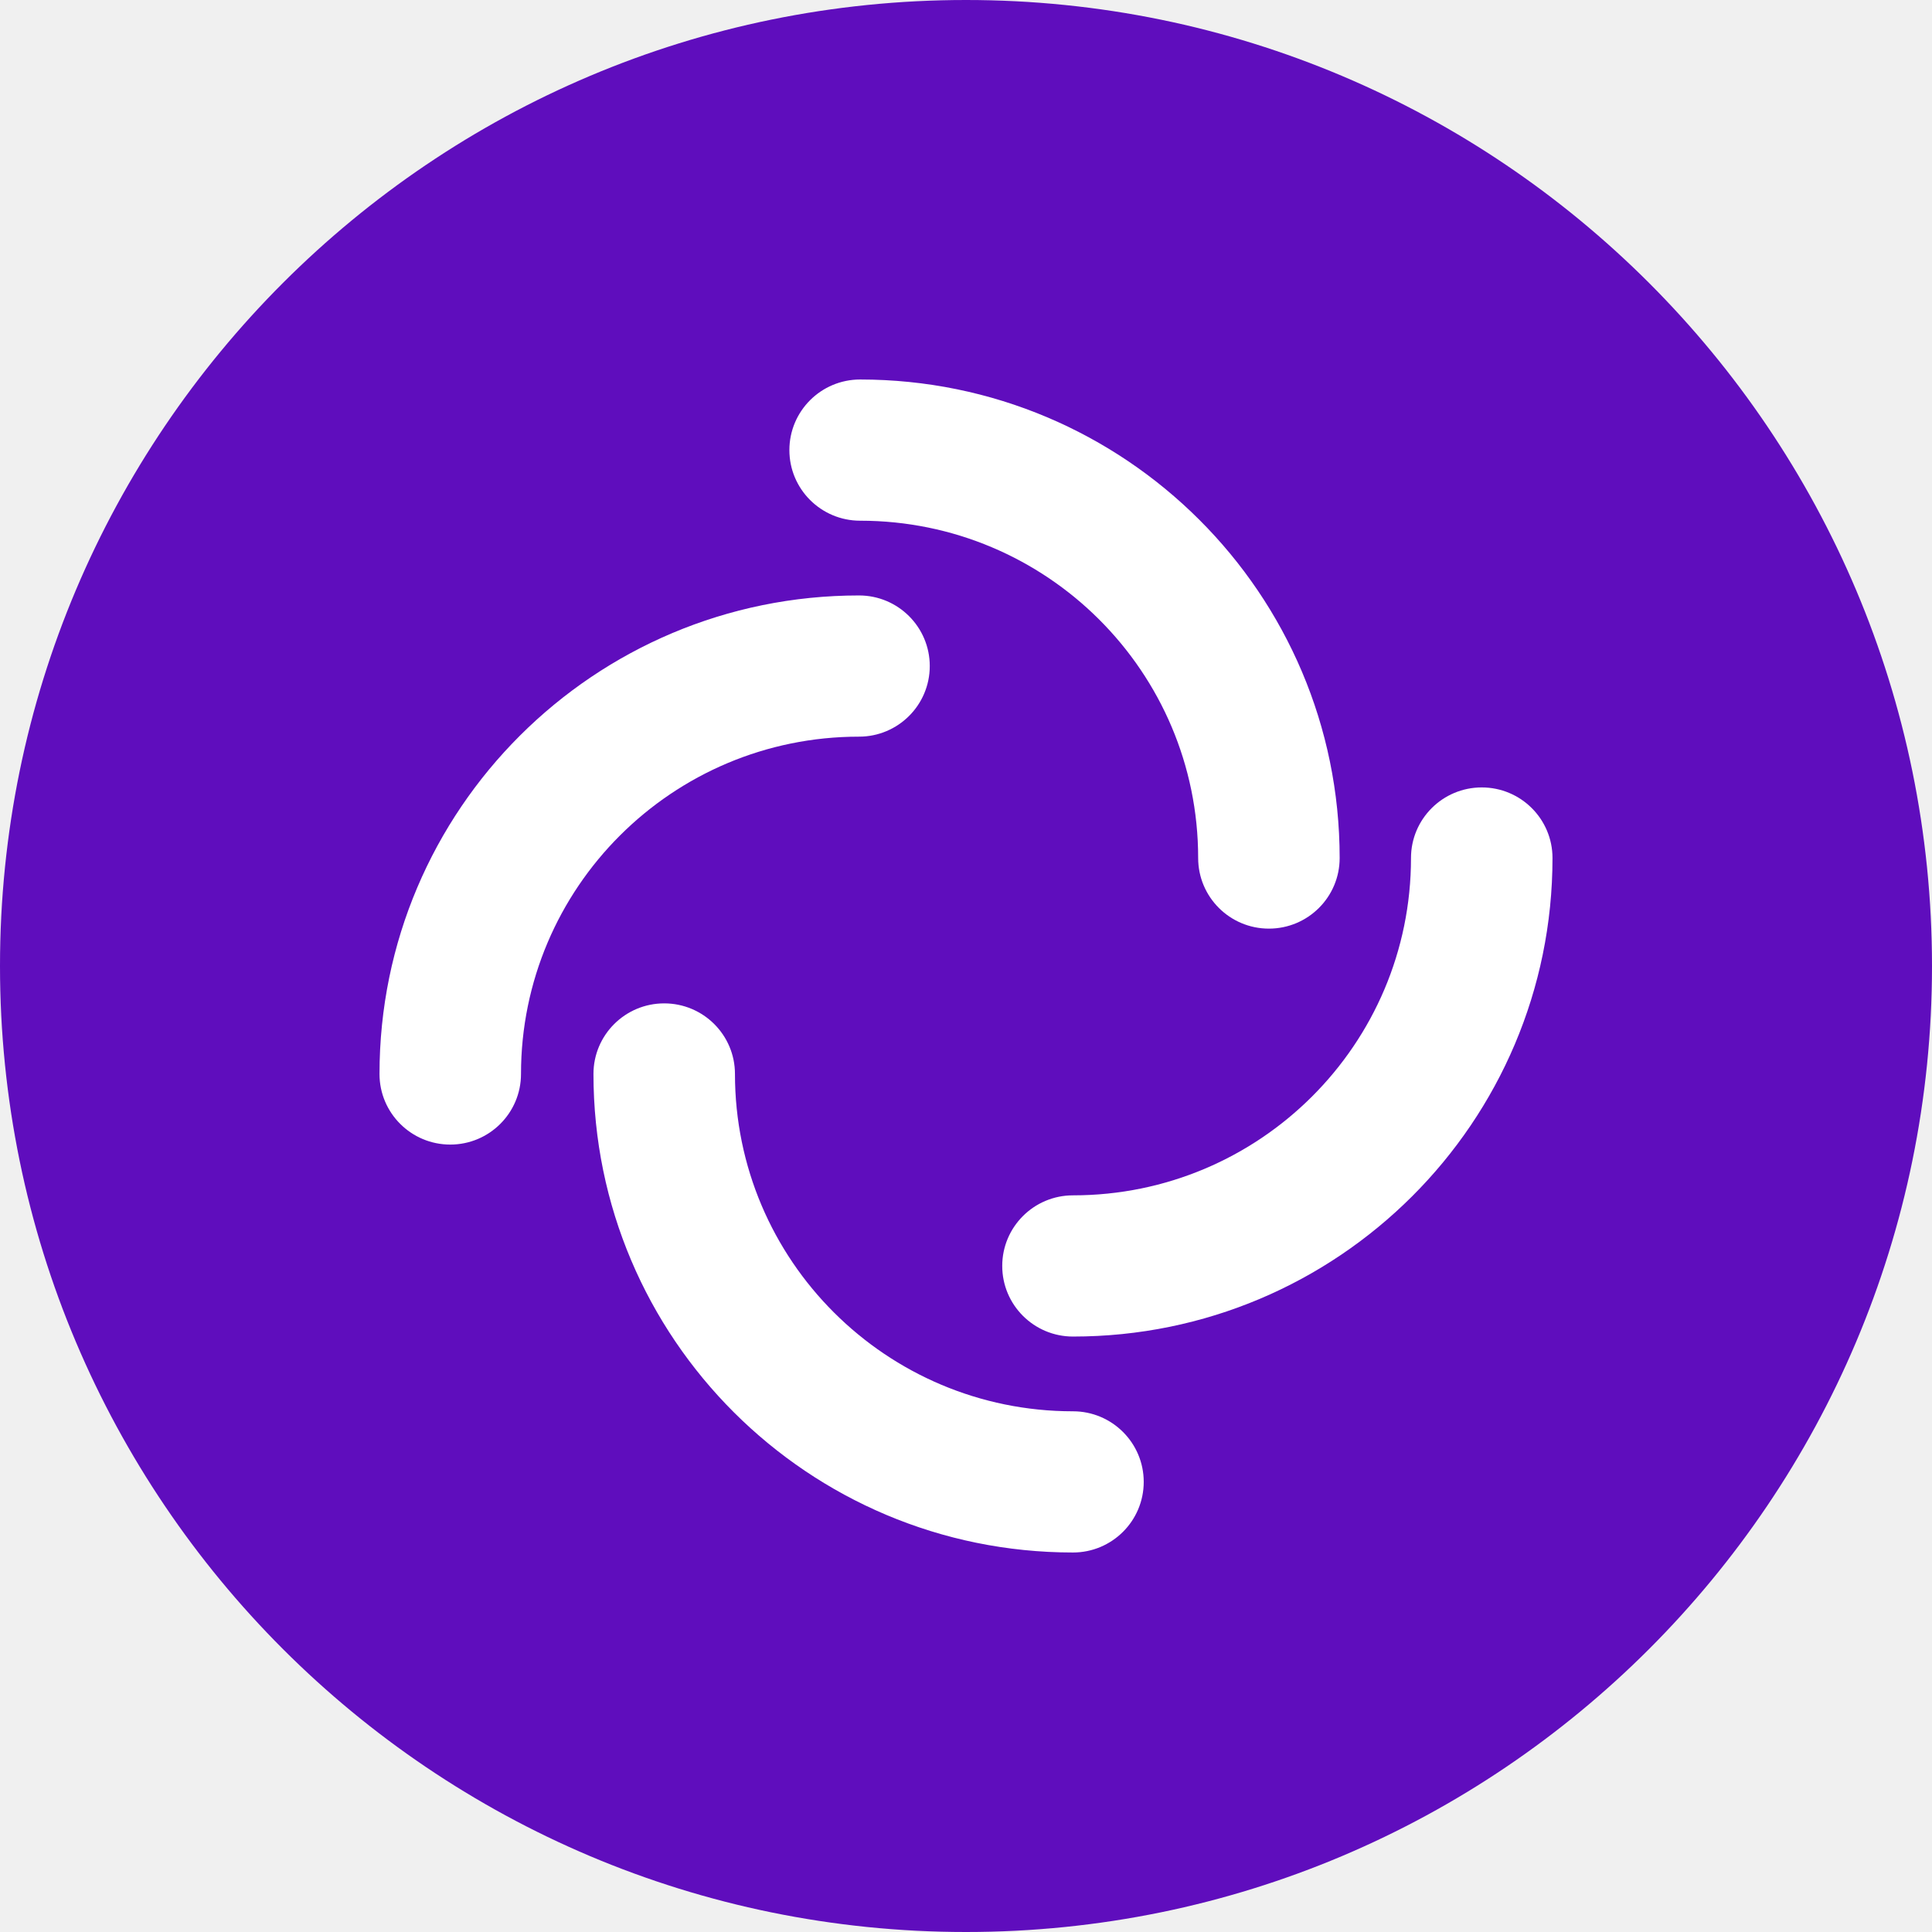
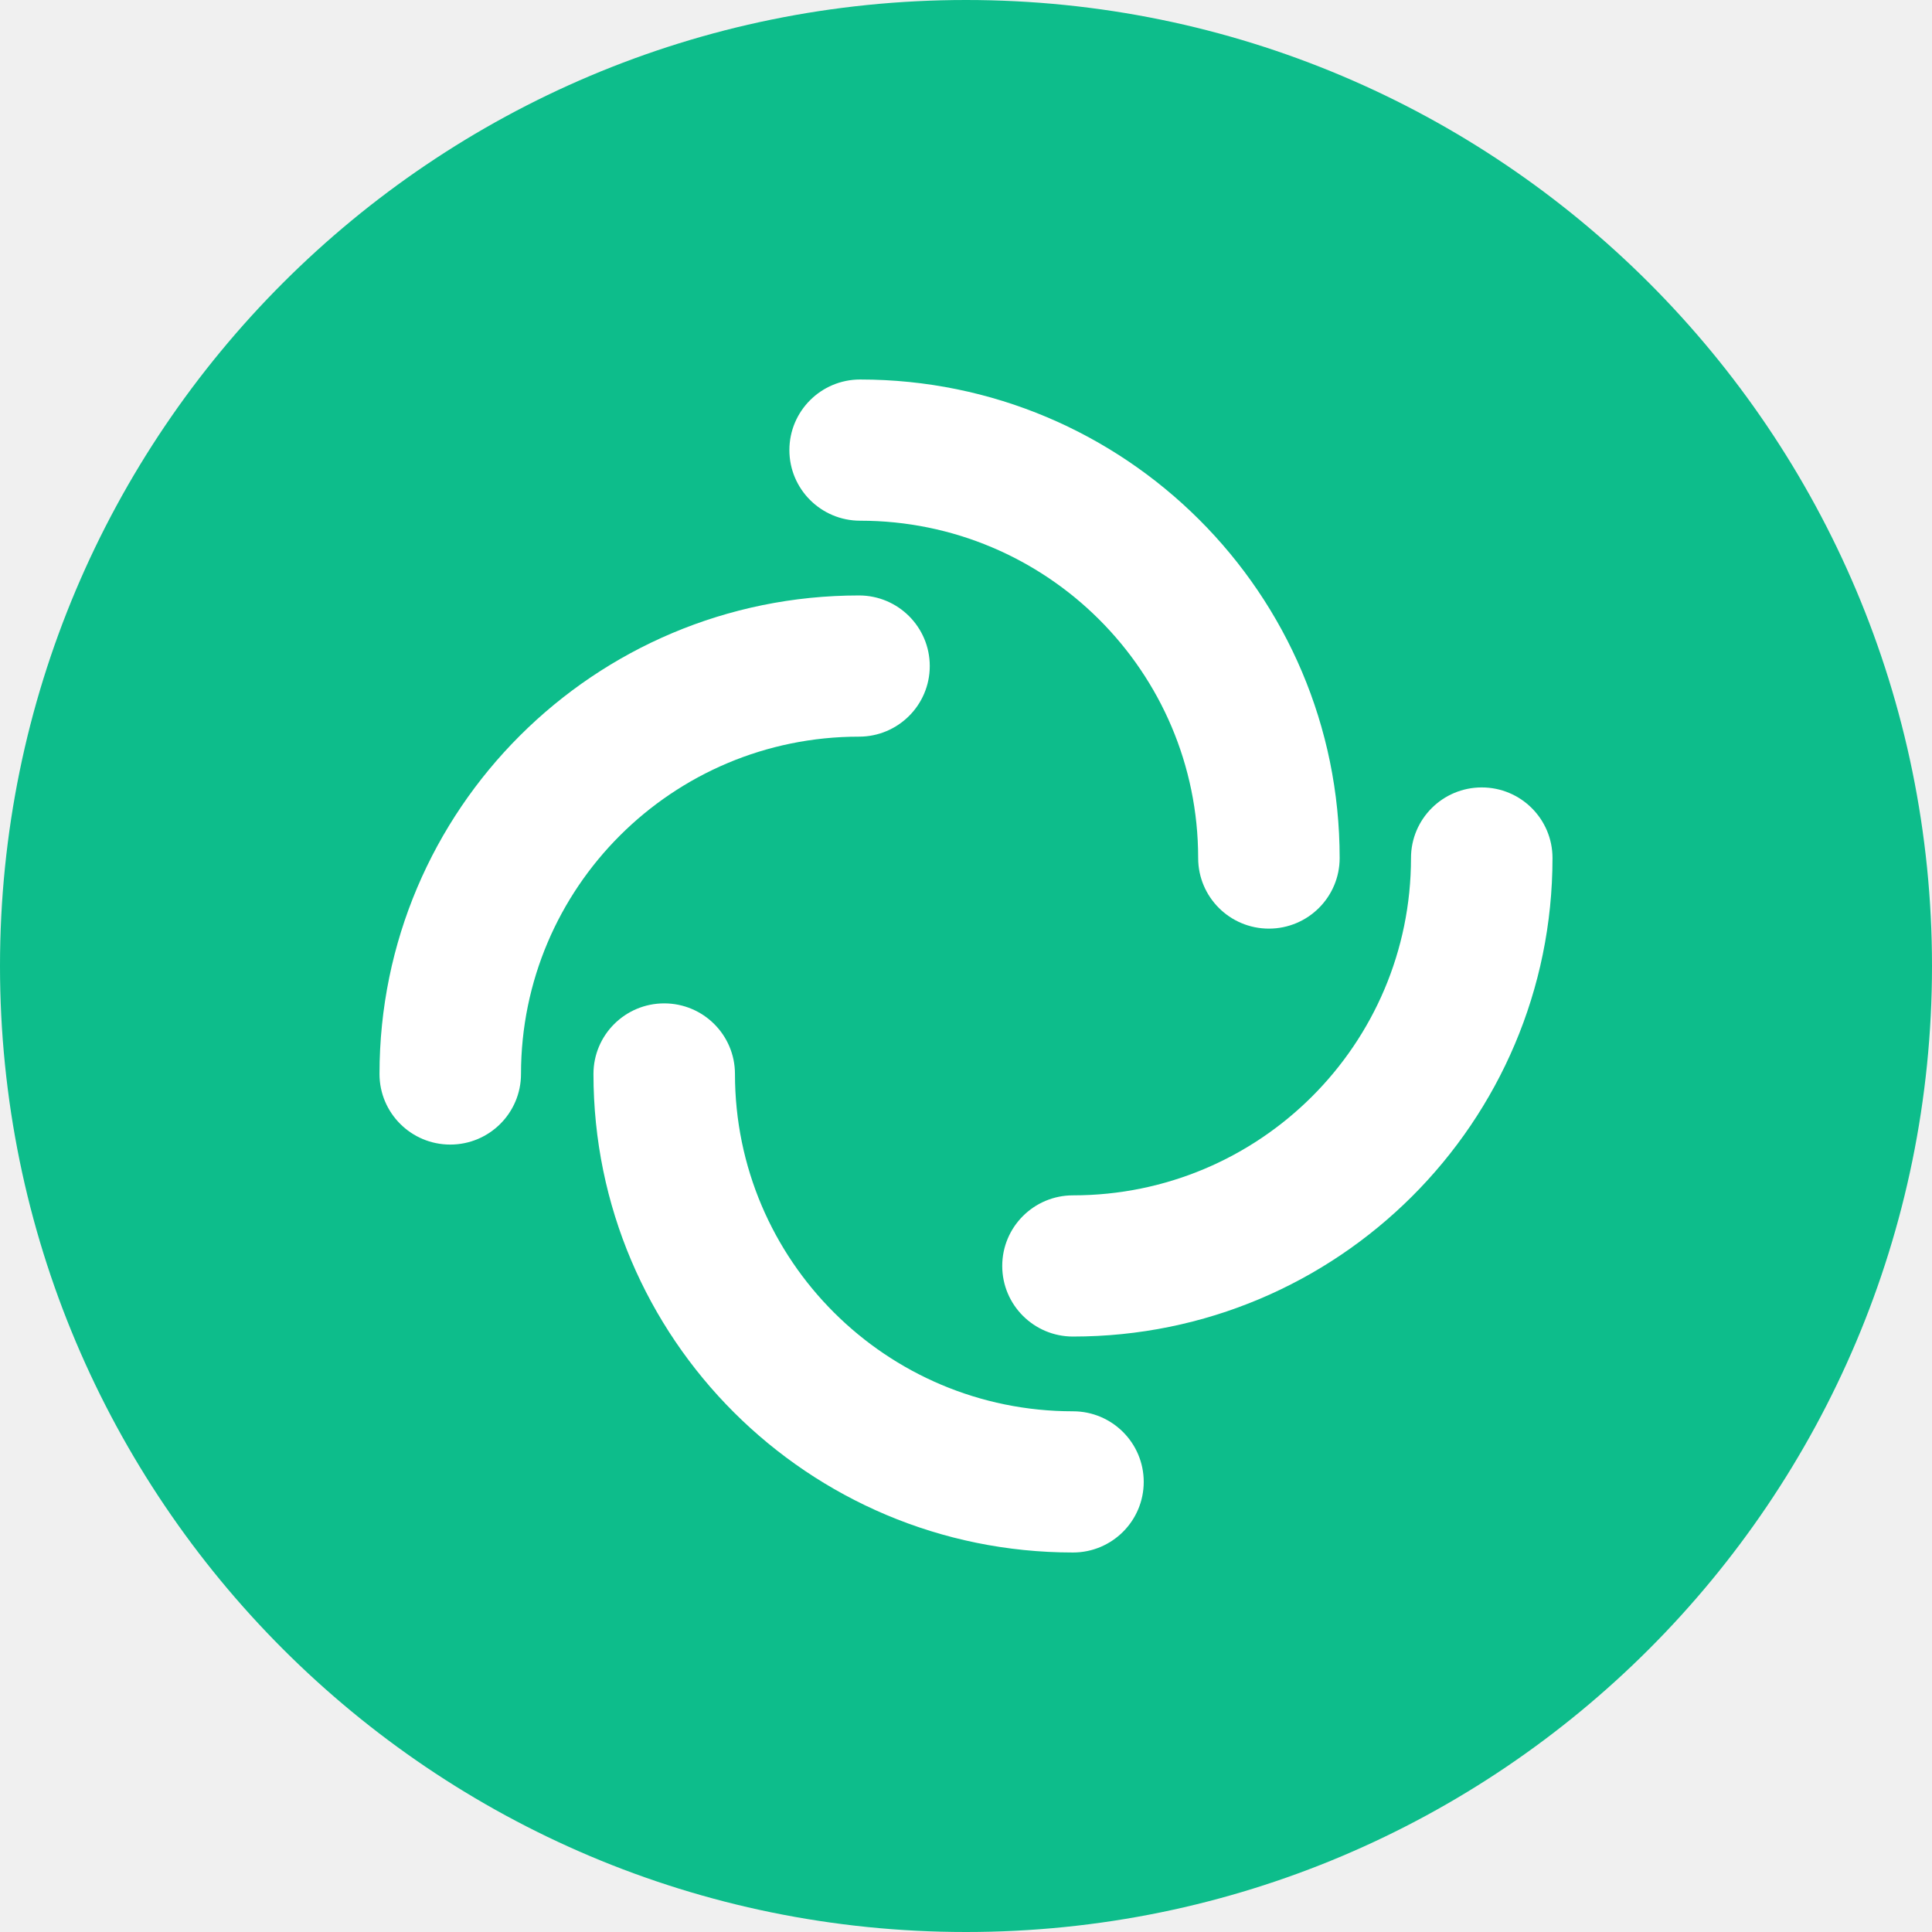
<svg xmlns="http://www.w3.org/2000/svg" width="200" height="200" viewBox="0 0 200 200" fill="none">
-   <path fill-rule="evenodd" clip-rule="evenodd" d="M100 200C155.228 200 200 155.228 200 100C200 44.772 155.228 0 100 0C44.772 0 0 44.772 0 100C0 155.228 44.772 200 100 200Z" fill="#5F0DBD" />
+   <path fill-rule="evenodd" clip-rule="evenodd" d="M100 200C155.228 200 200 155.228 200 100C200 44.772 155.228 0 100 0C44.772 0 0 44.772 0 100C0 155.228 44.772 200 100 200Z" fill="#0DBD8B" />
  <path fill-rule="evenodd" clip-rule="evenodd" d="M81.717 46.595C81.717 42.558 84.996 39.286 89.041 39.286C116.456 39.286 138.681 61.464 138.681 88.823C138.681 92.859 135.401 96.131 131.357 96.131C127.312 96.131 124.033 92.859 124.033 88.823C124.033 69.537 108.366 53.903 89.041 53.903C84.996 53.903 81.717 50.631 81.717 46.595Z" fill="white" />
  <path fill-rule="evenodd" clip-rule="evenodd" d="M153.39 81.514C157.435 81.514 160.714 84.786 160.714 88.822C160.714 116.181 138.49 138.359 111.075 138.359C107.03 138.359 103.751 135.087 103.751 131.05C103.751 127.014 107.03 123.742 111.075 123.742C130.4 123.742 146.066 108.108 146.066 88.822C146.066 84.786 149.345 81.514 153.39 81.514Z" fill="white" />
  <path fill-rule="evenodd" clip-rule="evenodd" d="M118.398 153.405C118.398 157.442 115.119 160.714 111.074 160.714C83.659 160.714 61.435 138.536 61.435 111.177C61.435 107.141 64.714 103.869 68.759 103.869C72.803 103.869 76.083 107.141 76.083 111.177C76.083 130.463 91.749 146.097 111.074 146.097C115.119 146.097 118.398 149.369 118.398 153.405Z" fill="white" />
  <path fill-rule="evenodd" clip-rule="evenodd" d="M46.61 118.486C42.565 118.486 39.286 115.214 39.286 111.178C39.286 83.819 61.51 61.641 88.925 61.641C92.97 61.641 96.249 64.913 96.249 68.95C96.249 72.986 92.97 76.258 88.925 76.258C69.6 76.258 53.934 91.892 53.934 111.178C53.934 115.214 50.655 118.486 46.61 118.486Z" fill="white" />
</svg>
